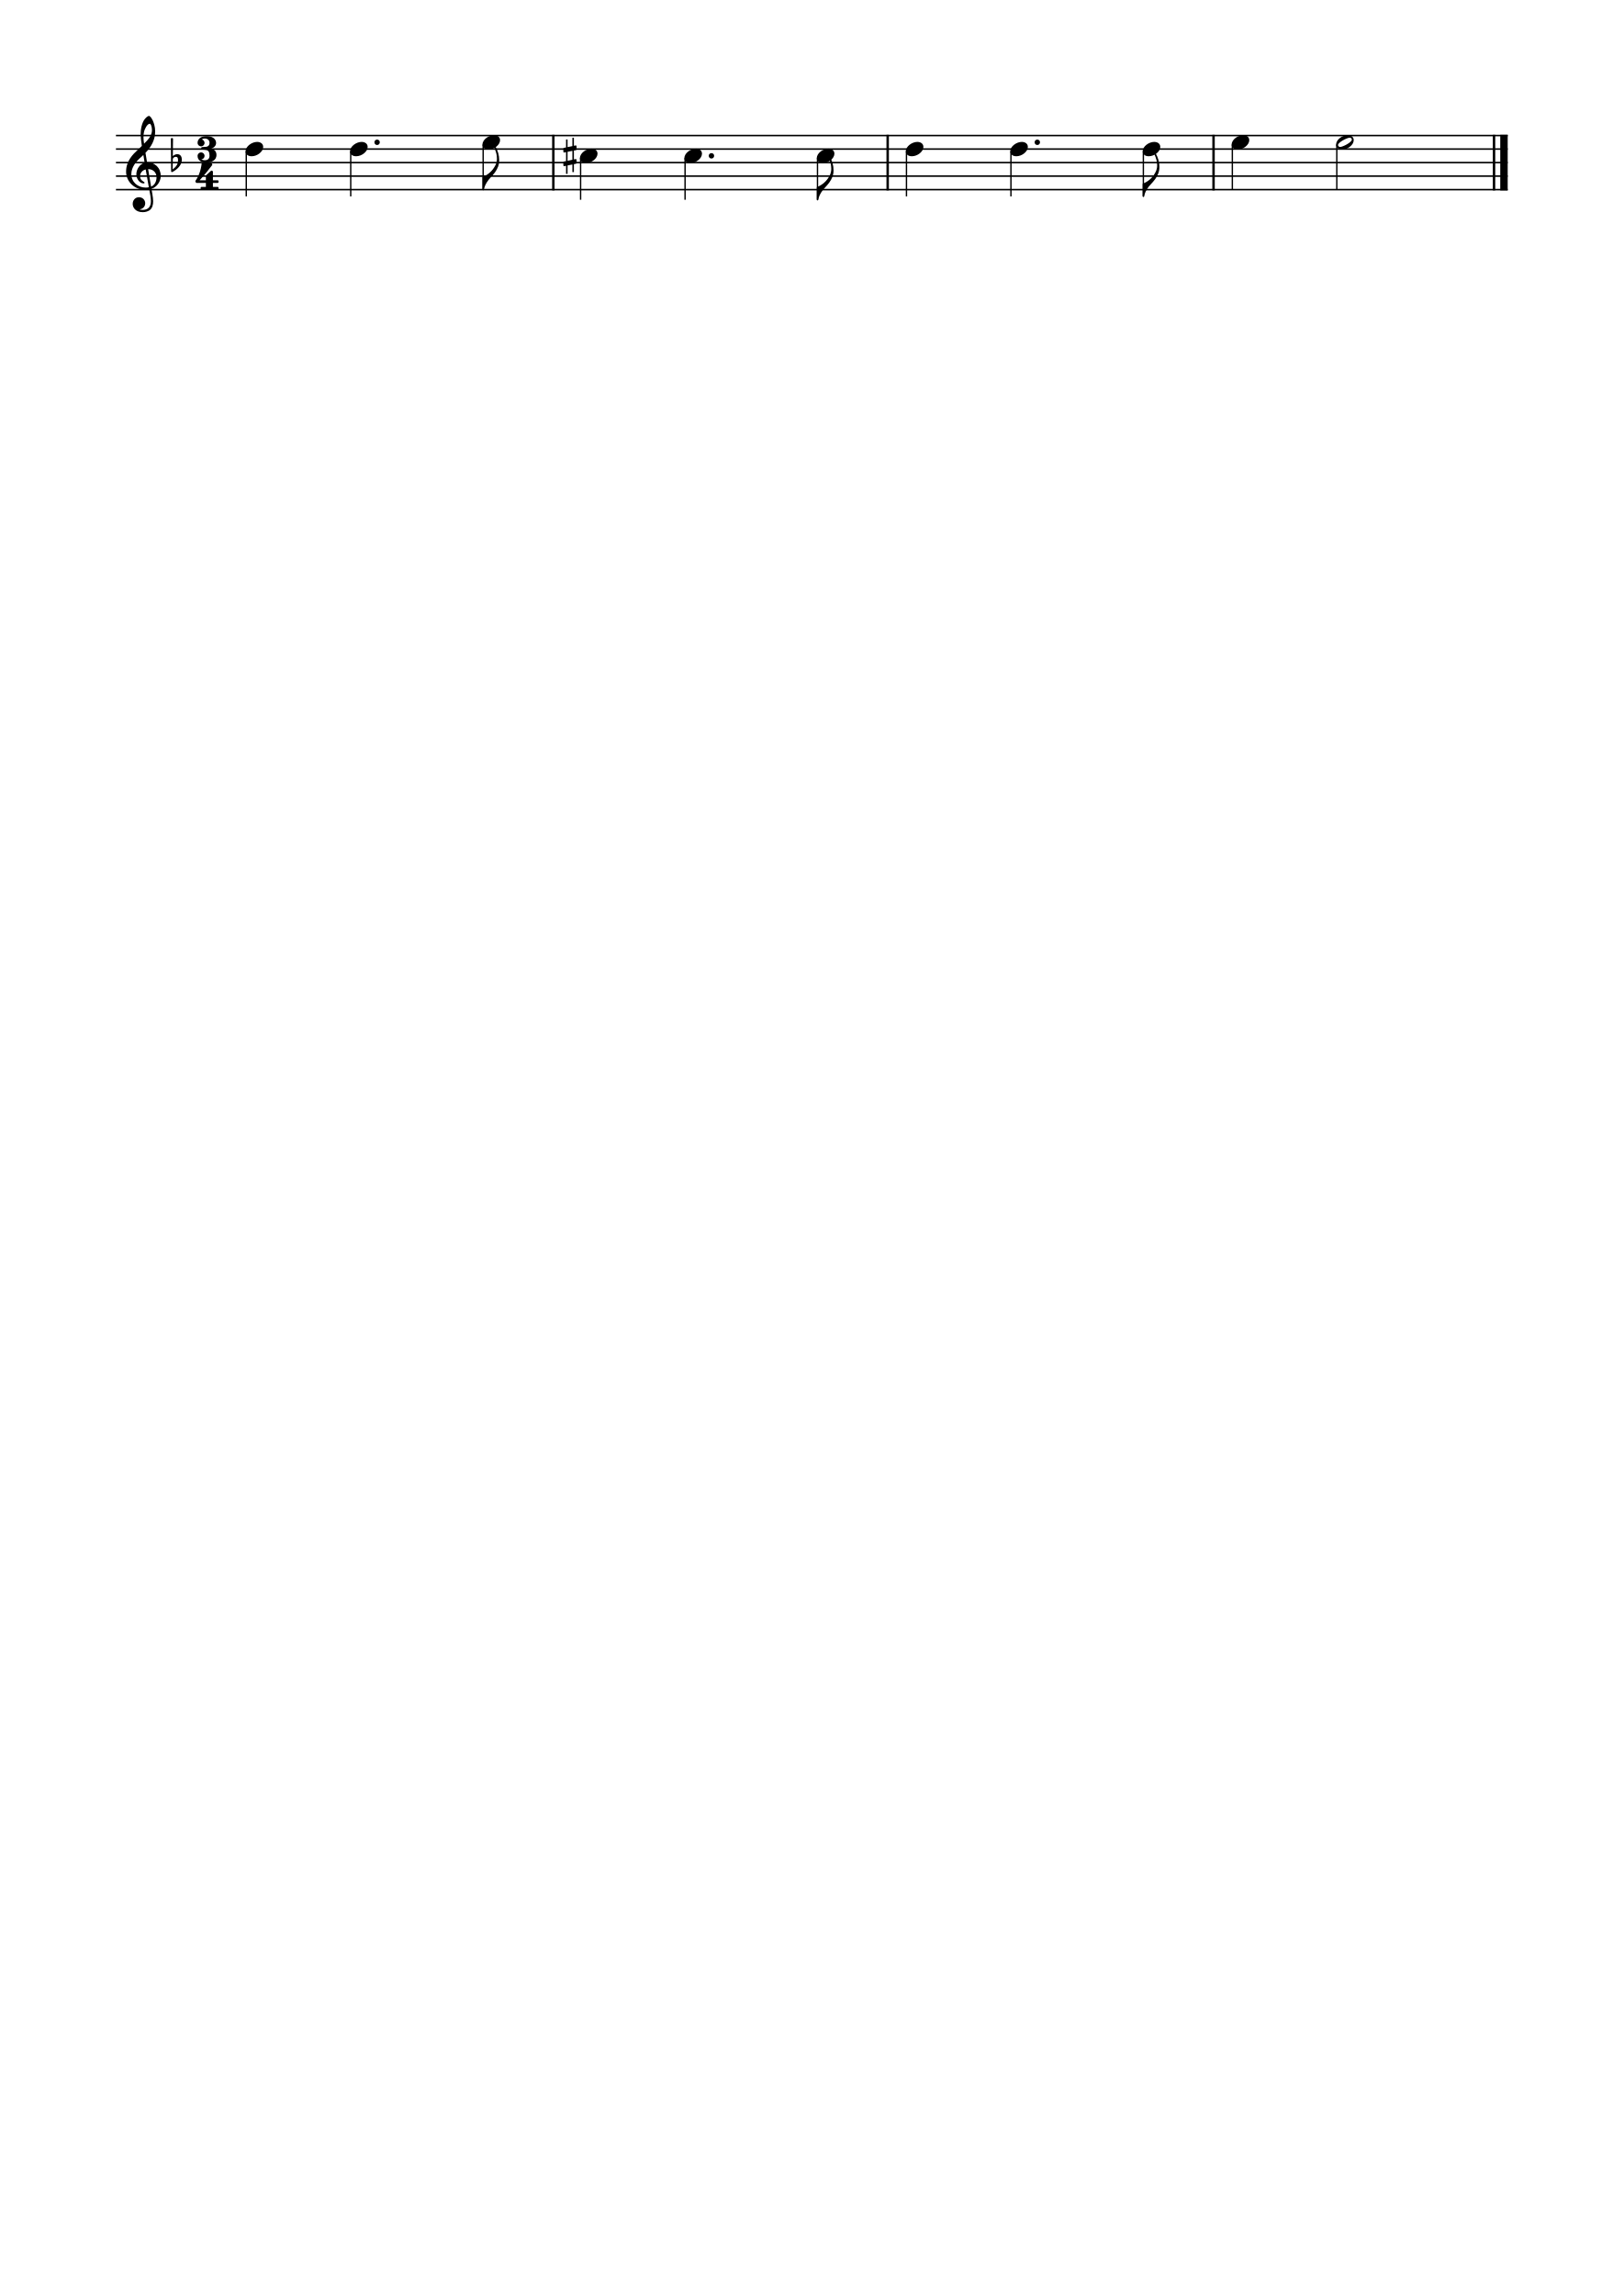
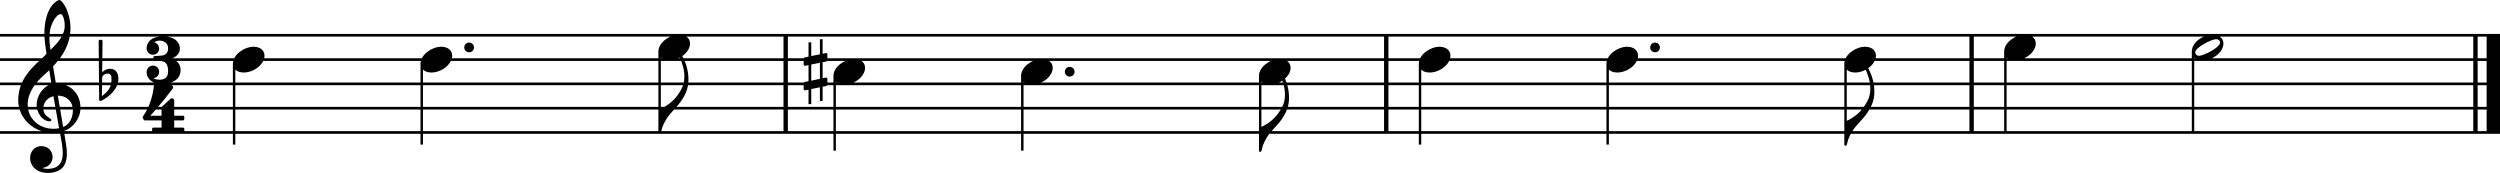
- <svg xmlns="http://www.w3.org/2000/svg" width="210.058mm" height="296.926mm" viewBox="0 0 9924 14028" version="1.2" baseProfile="full">
-   <polyline class="StaffLines" fill="none" stroke="#000000" stroke-width="9.09" stroke-linejoin="bevel" points="708.661,828.424 9215.34,828.424" />
-   <polyline class="StaffLines" fill="none" stroke="#000000" stroke-width="9.09" stroke-linejoin="bevel" points="708.661,911.101 9215.34,911.101" />
-   <polyline class="StaffLines" fill="none" stroke="#000000" stroke-width="9.09" stroke-linejoin="bevel" points="708.661,993.778 9215.34,993.778" />
-   <polyline class="StaffLines" fill="none" stroke="#000000" stroke-width="9.09" stroke-linejoin="bevel" points="708.661,1076.46 9215.34,1076.46" />
-   <polyline class="StaffLines" fill="none" stroke="#000000" stroke-width="9.09" stroke-linejoin="bevel" points="708.661,1159.13 9215.34,1159.13" />
-   <polyline class="BarLine" fill="none" stroke="#000000" stroke-width="14.88" stroke-linejoin="bevel" points="3382.08,823.876 3382.08,1163.68" />
-   <polyline class="BarLine" fill="none" stroke="#000000" stroke-width="14.88" stroke-linejoin="bevel" points="7417.39,823.876 7417.39,1163.68" />
-   <polyline class="BarLine" fill="none" stroke="#000000" stroke-width="14.88" stroke-linejoin="bevel" points="5425.61,823.876 5425.61,1163.68" />
-   <polyline class="BarLine" fill="none" stroke="#000000" stroke-width="14.88" stroke-linejoin="bevel" points="9131.84,823.876 9131.84,1163.68" />
-   <polyline class="BarLine" fill="none" stroke="#000000" stroke-width="45.47" stroke-linejoin="bevel" points="9192.6,823.876 9192.6,1163.68" />
-   <path class="Accidental" d="M3469.08,927.945 L3498.53,921.987 L3498.53,976.602 L3469.08,982.891 L3469.08,927.945 M3520.38,917.684 C3522.37,917.353 3524.02,915.036 3524.02,913.05 L3524.02,893.521 C3524.02,890.873 3522.04,888.887 3519.39,888.887 L3518.73,888.887 L3507.8,891.204 L3507.8,841.885 L3498.53,841.885 L3498.53,893.19 L3469.08,899.148 L3469.08,852.477 L3459.81,852.477 L3459.81,901.134 L3446.9,903.782 C3444.91,904.113 3443.26,906.43 3443.26,908.416 L3443.26,927.614 C3443.26,930.262 3445.24,932.248 3447.89,932.248 L3448.88,932.248 L3459.81,929.931 L3459.81,984.546 L3446.9,987.194 C3444.91,987.525 3443.26,989.842 3443.26,991.828 L3443.26,1011.03 C3443.26,1013.67 3445.24,1015.66 3447.89,1015.66 L3448.88,1015.66 L3459.81,1013.34 L3459.81,1062.66 L3469.08,1062.66 L3469.08,1011.36 L3498.53,1005.4 L3498.53,1052.07 L3507.8,1052.07 L3507.8,1003.41 L3520.38,1001.1 C3522.37,1000.77 3524.02,998.448 3524.02,996.462 L3524.02,976.933 C3524.02,974.285 3522.04,972.299 3519.39,972.299 L3518.73,972.299 L3507.8,974.616 L3507.8,920.001 L3520.38,917.684 " />
-   <polyline class="Stem" fill="none" stroke="#000000" stroke-width="8.27" stroke-linejoin="bevel" points="2143.71,924.991 2143.71,1200.47" />
-   <polyline class="Stem" fill="none" stroke="#000000" stroke-width="8.27" stroke-linejoin="bevel" points="8170.8,883.652 8170.8,1159.13" />
-   <polyline class="Stem" fill="none" stroke="#000000" stroke-width="8.27" stroke-linejoin="bevel" points="7532.31,883.652 7532.31,1159.13" />
-   <polyline class="Stem" fill="none" stroke="#000000" stroke-width="8.27" stroke-linejoin="bevel" points="2953.11,883.652 2953.11,1158.8" />
-   <polyline class="Stem" fill="none" stroke="#000000" stroke-width="8.27" stroke-linejoin="bevel" points="1505.23,924.991 1505.23,1200.47" />
-   <polyline class="Stem" fill="none" stroke="#000000" stroke-width="8.27" stroke-linejoin="bevel" points="3548.76,966.329 3548.76,1221.14" />
-   <polyline class="Stem" fill="none" stroke="#000000" stroke-width="8.27" stroke-linejoin="bevel" points="6988.42,924.991 6988.42,1200.14" />
-   <polyline class="Stem" fill="none" stroke="#000000" stroke-width="8.27" stroke-linejoin="bevel" points="4187.25,966.329 4187.25,1221.14" />
-   <polyline class="Stem" fill="none" stroke="#000000" stroke-width="8.27" stroke-linejoin="bevel" points="6179.02,924.991 6179.02,1200.47" />
-   <polyline class="Stem" fill="none" stroke="#000000" stroke-width="8.27" stroke-linejoin="bevel" points="5540.54,924.991 5540.54,1200.47" />
-   <polyline class="Stem" fill="none" stroke="#000000" stroke-width="8.27" stroke-linejoin="bevel" points="4996.65,966.329 4996.65,1220.81" />
-   <path class="Hook" d="M2948.98,1158.8 C2948.98,1161.12 2950.96,1163.1 2953.28,1163.1 C2954.93,1163.1 2956.92,1161.78 2957.25,1160.46 C2957.25,1160.13 2960.23,1148.54 2960.56,1147.55 C2960.89,1146.22 2963.87,1133.65 2975.79,1114.12 C2988.7,1092.6 3008.56,1077.04 3025.11,1053.87 C3041.32,1030.7 3051.25,1008.86 3051.25,979.73 C3051.25,949.609 3044.3,924.453 3026.76,892.346 C3025.77,890.029 3023.78,888.705 3021.8,888.705 C3021.13,888.705 3020.47,888.705 3020.14,889.036 C3018.49,889.698 3017.82,891.022 3017.82,893.008 C3017.82,894.001 3018.15,895.656 3018.82,896.98 C3032.06,927.763 3037.35,945.306 3037.35,969.138 C3037.35,996.611 3027.75,1010.84 3021.8,1021.11 C3000.28,1057.85 2965.53,1075.72 2951.62,1080.35 C2949.31,1081.35 2948.98,1083 2948.98,1084 L2948.98,1158.8 " />
-   <path class="Hook" d="M6984.29,1200.14 C6984.29,1202.46 6986.27,1204.44 6988.59,1204.44 C6990.24,1204.44 6992.23,1203.12 6992.56,1201.79 C6992.56,1201.46 6995.54,1189.88 6995.87,1188.89 C6996.2,1187.56 6999.18,1174.98 7011.1,1155.45 C7024.01,1133.94 7043.87,1118.38 7060.42,1095.21 C7076.63,1072.04 7086.56,1050.2 7086.56,1021.07 C7086.56,990.948 7079.61,965.792 7062.07,933.685 C7061.08,931.368 7059.09,930.044 7057.11,930.044 C7056.44,930.044 7055.78,930.044 7055.45,930.375 C7053.8,931.037 7053.13,932.361 7053.13,934.347 C7053.13,935.34 7053.46,936.995 7054.13,938.319 C7067.37,969.102 7072.66,986.645 7072.66,1010.48 C7072.66,1037.95 7063.06,1052.18 7057.11,1062.44 C7035.59,1099.18 7000.84,1117.06 6986.93,1121.69 C6984.62,1122.69 6984.29,1124.34 6984.29,1125.33 L6984.29,1200.14 " />
-   <path class="Hook" d="M4992.51,1220.81 C4992.51,1223.13 4994.5,1225.11 4996.82,1225.11 C4998.47,1225.11 5000.46,1223.79 5000.79,1222.46 C5000.79,1222.13 5003.77,1210.55 5004.1,1209.56 C5004.43,1208.23 5007.41,1195.65 5019.32,1176.12 C5032.23,1154.61 5052.09,1139.05 5068.64,1115.88 C5084.86,1092.71 5094.79,1070.87 5094.79,1041.74 C5094.79,1011.62 5087.84,986.461 5070.3,954.354 C5069.31,952.037 5067.32,950.713 5065.33,950.713 C5064.67,950.713 5064.01,950.713 5063.68,951.044 C5062.02,951.706 5061.36,953.03 5061.36,955.016 C5061.36,956.009 5061.69,957.664 5062.35,958.988 C5075.59,989.771 5080.89,1007.31 5080.89,1031.15 C5080.89,1058.62 5071.29,1072.85 5065.33,1083.11 C5043.82,1119.85 5009.06,1137.73 4995.16,1142.36 C4992.84,1143.36 4992.51,1145.01 4992.51,1146 L4992.51,1220.81 " />
-   <path class="Note" d="M4992.51,966.341 C4992.51,980.574 5002.77,996.462 5029.59,996.462 C5064.01,996.462 5100.09,968.327 5100.09,939.199 C5100.09,919.67 5083.54,908.747 5063.02,908.747 C5030.91,908.747 4992.51,935.889 4992.51,966.341" />
-   <path class="Note" d="M5536.4,925.003 C5536.4,939.236 5546.66,955.124 5573.47,955.124 C5607.9,955.124 5643.98,926.989 5643.98,897.861 C5643.98,878.332 5627.43,867.409 5606.9,867.409 C5574.8,867.409 5536.4,894.551 5536.4,925.003" />
-   <path class="Note" d="M6174.89,925.003 C6174.89,939.236 6185.15,955.124 6211.96,955.124 C6246.39,955.124 6282.47,926.989 6282.47,897.861 C6282.47,878.332 6265.92,867.409 6245.39,867.409 C6213.29,867.409 6174.89,894.551 6174.89,925.003" />
-   <path class="Note" d="M4183.12,966.341 C4183.12,980.574 4193.38,996.462 4220.19,996.462 C4254.61,996.462 4290.69,968.327 4290.69,939.199 C4290.69,919.67 4274.14,908.747 4253.62,908.747 C4221.51,908.747 4183.12,935.889 4183.12,966.341" />
-   <path class="Note" d="M3544.63,966.341 C3544.63,980.574 3554.89,996.462 3581.7,996.462 C3616.13,996.462 3652.2,968.327 3652.2,939.199 C3652.2,919.67 3635.65,908.747 3615.13,908.747 C3583.03,908.747 3544.63,935.889 3544.63,966.341" />
-   <path class="Note" d="M6984.29,925.003 C6984.29,939.236 6994.55,955.124 7021.36,955.124 C7055.78,955.124 7091.86,926.989 7091.86,897.861 C7091.86,878.332 7075.31,867.409 7054.79,867.409 C7022.68,867.409 6984.29,894.551 6984.29,925.003" />
-   <path class="Note" d="M2948.98,883.664 C2948.98,897.897 2959.24,913.785 2986.05,913.785 C3020.47,913.785 3056.55,885.65 3056.55,856.522 C3056.55,836.993 3040,826.07 3019.48,826.07 C2987.37,826.07 2948.98,853.212 2948.98,883.664" />
-   <path class="Note" d="M7528.17,883.664 C7528.17,897.897 7538.43,913.785 7565.25,913.785 C7599.67,913.785 7635.75,885.65 7635.75,856.522 C7635.75,836.993 7619.2,826.07 7598.68,826.07 C7566.57,826.07 7528.17,853.212 7528.17,883.664" />
-   <path class="Note" d="M2139.58,925.003 C2139.58,939.236 2149.84,955.124 2176.65,955.124 C2211.08,955.124 2247.16,926.989 2247.16,897.861 C2247.16,878.332 2230.61,867.409 2210.08,867.409 C2177.98,867.409 2139.58,894.551 2139.58,925.003" />
-   <path class="Note" d="M8191.49,898.228 C8180.56,898.228 8178.25,889.291 8178.25,886.312 C8178.25,870.093 8233.86,841.627 8249.41,841.627 C8257.36,841.627 8262.65,846.261 8262.65,853.543 C8262.65,870.093 8206.71,898.228 8191.49,898.228 M8237.17,826.07 C8205.06,826.07 8166.66,852.881 8166.66,883.664 C8166.66,897.897 8176.92,913.785 8203.73,913.785 C8238.16,913.785 8274.24,885.65 8274.24,856.522 C8274.24,836.993 8257.69,826.07 8237.17,826.07" />
-   <path class="Note" d="M1501.09,925.003 C1501.09,939.236 1511.35,955.124 1538.16,955.124 C1572.59,955.124 1608.67,926.989 1608.67,897.861 C1608.67,878.332 1592.12,867.409 1571.59,867.409 C1539.49,867.409 1501.09,894.551 1501.09,925.003" />
-   <path class="Clef" d="M909.689,1144.64 C903.069,1145.97 896.78,1146.63 890.491,1146.63 C843.158,1146.63 802.776,1113.53 802.776,1063.55 C802.776,1023.16 831.242,987.085 860.37,961.929 C865.997,956.964 871.293,952.33 876.258,947.365 C879.237,965.239 881.554,980.796 883.871,994.367 C853.75,1003.3 833.228,1035.08 833.228,1066.19 C833.228,1089.36 851.433,1121.14 877.913,1121.14 C880.561,1121.14 883.54,1119.82 883.54,1116.84 C883.54,1113.86 880.23,1112.2 876.258,1109.56 C863.349,1101.61 856.067,1093.01 856.067,1076.79 C856.067,1056.6 870.962,1040.38 890.491,1035.74 L909.689,1144.64 M880.561,804.373 C883.54,791.133 898.766,756.378 915.978,756.378 C920.943,756.378 928.887,772.597 928.887,795.436 C928.887,829.86 903.4,855.678 880.561,878.186 C878.575,864.946 876.92,852.037 876.92,838.135 C876.92,825.888 877.913,814.634 880.561,804.373 M956.691,1083.41 C956.691,1106.91 947.092,1131.07 923.591,1140.67 C916.64,1100.95 907.703,1048.32 905.386,1033.76 C935.176,1033.76 956.691,1053.95 956.691,1083.41 M811.051,1246.26 C811.051,1268.1 827.932,1296.9 872.617,1296.9 C888.174,1296.9 901.745,1292.93 913.661,1285.65 C931.535,1273.07 936.169,1251.22 936.169,1230.37 C936.169,1217.46 934.183,1202.57 930.873,1183.7 C929.88,1177.08 927.894,1167.15 925.908,1154.24 C958.346,1143.65 982.509,1109.89 982.509,1075.79 C982.509,1025.81 947.092,992.05 898.766,992.05 C895.456,972.19 892.146,952.661 889.167,934.125 C924.253,897.384 948.416,856.009 948.416,803.38 C948.416,773.259 939.148,748.765 933.852,736.849 C925.908,719.968 916.309,708.383 910.351,708.383 C908.034,708.383 897.773,712.355 886.85,725.264 C865.666,750.42 859.708,792.788 859.708,820.592 C859.708,838.466 861.363,854.685 866.99,891.757 C866.659,892.088 849.447,909.631 842.496,915.258 C812.375,943.393 770.669,983.444 770.669,1049.64 C770.669,1111.54 824.622,1160.2 886.188,1160.2 C895.787,1160.2 904.724,1159.21 912.337,1157.88 C918.626,1189.66 922.267,1212.83 922.267,1230.37 C922.267,1264.79 904.724,1283 871.293,1283 C863.349,1283 856.398,1281.34 855.736,1281.34 C855.405,1281.01 854.743,1280.68 854.743,1280.35 C854.743,1279.69 855.405,1279.36 856.398,1279.03 C871.955,1276.71 887.512,1263.47 887.512,1242.29 C887.512,1224.41 873.941,1205.55 849.116,1205.55 C825.946,1205.55 811.051,1224.41 811.051,1246.26" />
-   <path class="KeySig" d="M1088.05,980.538 C1088.05,1006.69 1074.48,1020.59 1055.28,1035.82 L1056.27,971.27 C1056.93,968.291 1061.9,958.692 1075.14,958.692 C1087.06,958.692 1088.05,969.946 1088.05,976.897 L1088.05,980.538 M1084.08,942.473 C1067.53,942.473 1057.93,952.734 1056.27,954.72 L1057.6,848.469 C1057.6,845.821 1055.61,843.835 1052.96,843.835 L1048.99,843.835 C1046.34,843.835 1044.36,845.821 1044.36,848.469 L1046.01,1047.4 C1046.01,1050.05 1048,1052.03 1050.65,1052.03 C1051.31,1052.03 1052.63,1051.7 1053.29,1051.37 C1081.76,1037.14 1111.55,1010 1111.55,975.904 C1111.55,958.692 1103.61,942.473 1084.08,942.473" />
-   <path class="TimeSig" d="M1292.62,907.779 C1319.1,897.518 1320.76,880.306 1320.76,874.348 L1320.76,872.693 C1320.76,869.714 1319.77,832.311 1262.83,832.311 C1205.9,832.311 1207.56,872.693 1207.56,872.693 L1207.89,872.693 L1207.56,873.355 C1207.56,885.271 1217.16,894.539 1229.07,894.539 C1240.99,894.539 1250.26,885.271 1250.26,873.355 C1250.26,863.756 1242.97,854.488 1233.71,852.502 L1234.7,851.509 C1239.33,848.199 1245.62,846.544 1251.91,846.544 C1265.81,846.544 1280.71,854.819 1280.71,872.693 C1280.71,893.546 1265.15,896.525 1261.18,897.187 C1257.21,897.849 1238.67,899.173 1234.7,899.173 C1230.73,899.173 1230.4,903.807 1230.4,903.807 L1230.4,910.427 C1230.4,910.427 1231.06,914.068 1234.7,914.399 C1240.33,914.73 1247.94,914.73 1258.53,916.385 C1273.1,918.371 1280.71,928.301 1280.71,951.471 C1280.71,973.648 1265.81,979.606 1251.91,979.606 C1242.64,979.606 1234.04,976.958 1230.4,974.31 C1241.32,973.648 1250.26,964.049 1250.26,953.126 C1250.26,941.21 1240.99,931.611 1229.07,931.611 C1217.16,931.611 1207.56,941.21 1207.56,953.126 C1207.56,980.268 1232.38,993.839 1256.88,993.839 C1288.65,993.839 1323.08,982.916 1323.08,946.837 C1323.08,922.674 1306.53,912.413 1291.96,907.779 L1292.62,907.779 " />
-   <path class="TimeSig" d="M1258.39,1118.01 L1258.39,1142.5 L1230.92,1142.5 C1228.6,1142.5 1226.29,1144.49 1226.29,1147.13 L1226.29,1153.42 C1226.29,1156.07 1228.6,1158.06 1230.92,1158.06 L1331.21,1158.06 C1333.86,1158.06 1335.85,1156.07 1335.85,1153.42 L1335.85,1147.13 C1335.85,1144.49 1333.86,1142.5 1331.21,1142.5 L1301.42,1142.5 L1301.42,1118.01 L1331.21,1118.01 C1333.86,1118.01 1335.85,1115.69 1335.85,1113.04 L1335.85,1106.75 C1335.85,1104.44 1333.86,1102.12 1331.21,1102.12 L1301.42,1102.12 L1301.42,1049.49 C1301.42,1047.5 1300.43,1045.85 1299.11,1045.19 L1295.13,1043.2 C1294.47,1042.87 1294.14,1042.87 1293.48,1042.87 C1292.16,1042.87 1290.83,1042.87 1289.84,1043.86 L1259.72,1071.34 C1258.72,1072.33 1258.39,1073.65 1258.39,1074.98 L1258.39,1102.12 L1220,1102.12 C1220,1102.12 1257.07,1062.4 1296.13,1010.1 C1297.45,1008.45 1297.78,1006.79 1297.78,1005.47 C1297.78,1003.81 1297.12,1002.49 1296.79,1002.16 L1289.51,994.874 C1288.51,994.212 1287.52,993.55 1286.2,993.55 C1284.21,993.55 1239.53,993.55 1236.88,993.55 C1234.56,993.55 1232.91,995.536 1232.58,997.522 C1232.58,997.522 1230.92,1022.02 1222.31,1048.83 C1213.71,1075.64 1203.78,1092.19 1195.17,1104.44 C1195.17,1104.44 1194.18,1106.09 1194.18,1108.08 C1194.18,1108.74 1194.18,1109.4 1194.51,1110.06 C1195.5,1112.38 1197.82,1116.02 1197.82,1116.02 C1197.82,1116.02 1198.48,1118.01 1201.46,1118.01 L1258.39,1118.01 " />
-   <path class="NoteDot" d="M4331.95,952.439 C4331.95,961.707 4339.23,968.989 4348.5,968.989 C4357.77,968.989 4365.05,961.707 4365.05,952.439 C4365.05,943.171 4357.77,935.889 4348.5,935.889 C4339.23,935.889 4331.95,943.171 4331.95,952.439" />
-   <path class="NoteDot" d="M6323.72,869.762 C6323.72,879.03 6331,886.312 6340.27,886.312 C6349.54,886.312 6356.82,879.03 6356.82,869.762 C6356.82,860.494 6349.54,853.212 6340.27,853.212 C6331,853.212 6323.72,860.494 6323.72,869.762" />
-   <path class="NoteDot" d="M2288.41,869.762 C2288.41,879.03 2295.7,886.312 2304.96,886.312 C2314.23,886.312 2321.51,879.03 2321.51,869.762 C2321.51,860.494 2314.23,853.212 2304.96,853.212 C2295.7,853.212 2288.41,860.494 2288.41,869.762" />
+ <svg xmlns="http://www.w3.org/2000/svg" width="681" height="47.114" version="1.2" id="svg41">
+   <defs id="defs41" />
+   <path id="path41" class="NoteDot" d="m 126.466,12.919 c 0,0.742 0.584,1.325 1.325,1.325 0.742,0 1.325,-0.583 1.325,-1.325 0,-0.742 -0.583,-1.325 -1.325,-1.325 -0.741,0 -1.325,0.583 -1.325,1.325 m 323.046,0 c 0,0.742 0.583,1.325 1.325,1.325 0.742,0 1.325,-0.583 1.325,-1.325 0,-0.742 -0.583,-1.325 -1.325,-1.325 -0.742,0 -1.325,0.583 -1.325,1.325 m -159.451,6.619 c 0,0.742 0.583,1.325 1.325,1.325 0.742,0 1.325,-0.583 1.325,-1.325 0,-0.742 -0.583,-1.325 -1.325,-1.325 -0.742,0 -1.325,0.583 -1.325,1.325 M 44.008,32.793 v 1.961 h -2.199 c -0.186,0 -0.371,0.159 -0.371,0.371 v 0.504 c 0,0.212 0.185,0.371 0.371,0.371 h 8.029 c 0.212,0 0.371,-0.159 0.371,-0.371 v -0.504 c 0,-0.211 -0.159,-0.371 -0.371,-0.371 h -2.385 v -1.961 h 2.385 c 0.212,0 0.371,-0.186 0.371,-0.398 v -0.504 c 0,-0.185 -0.159,-0.371 -0.371,-0.371 h -2.385 v -4.213 c 0,-0.159 -0.079,-0.291 -0.185,-0.344 l -0.319,-0.159 c -0.053,-0.026 -0.079,-0.026 -0.132,-0.026 -0.106,0 -0.212,0 -0.291,0.079 l -2.411,2.2 c -0.08,0.079 -0.106,0.185 -0.106,0.291 v 2.173 h -3.073 c 0,0 2.968,-3.18 6.095,-7.367 0.106,-0.132 0.132,-0.265 0.132,-0.371 0,-0.133 -0.053,-0.239 -0.079,-0.265 l -0.583,-0.583 c -0.08,-0.053 -0.159,-0.106 -0.265,-0.106 -0.159,0 -3.736,0 -3.948,0 -0.186,0 -0.318,0.159 -0.344,0.318 0,0 -0.133,1.961 -0.822,4.107 -0.688,2.146 -1.483,3.471 -2.173,4.452 0,0 -0.079,0.132 -0.079,0.291 0,0.053 0,0.106 0.026,0.159 0.079,0.186 0.265,0.477 0.265,0.477 0,0 0.053,0.159 0.291,0.159 h 4.558 m 2.74,-16.83 c 2.12,-0.821 2.253,-2.199 2.253,-2.676 v -0.132 c 0,-0.238 -0.079,-3.233 -4.638,-3.233 -4.558,0 -4.425,3.233 -4.425,3.233 h 0.026 l -0.026,0.053 c 0,0.954 0.769,1.696 1.722,1.696 0.954,0 1.696,-0.742 1.696,-1.696 0,-0.768 -0.584,-1.51 -1.325,-1.669 l 0.079,-0.079 c 0.371,-0.265 0.874,-0.397 1.378,-0.397 1.113,0 2.306,0.662 2.306,2.093 0,1.669 -1.246,1.908 -1.563,1.961 -0.318,0.053 -1.802,0.159 -2.12,0.159 -0.318,0 -0.344,0.371 -0.344,0.371 v 0.53 c 0,0 0.053,0.291 0.344,0.318 0.451,0.026 1.06,0.026 1.908,0.159 1.166,0.159 1.776,0.954 1.776,2.809 0,1.775 -1.193,2.252 -2.306,2.252 -0.742,0 -1.431,-0.212 -1.722,-0.424 0.874,-0.053 1.59,-0.821 1.59,-1.696 0,-0.954 -0.742,-1.722 -1.696,-1.722 -0.953,0 -1.722,0.768 -1.722,1.722 0,2.173 1.987,3.259 3.948,3.259 2.543,0 5.3,-0.874 5.3,-3.763 0,-1.934 -1.325,-2.756 -2.491,-3.127 h 0.053 M 30.372,21.787 c 0,2.094 -1.086,3.206 -2.623,4.426 l 0.079,-5.168 c 0.053,-0.238 0.451,-1.007 1.511,-1.007 0.954,0 1.034,0.901 1.034,1.457 V 21.787 m -0.318,-3.047 c -1.325,0 -2.093,0.821 -2.226,0.98 l 0.106,-8.506 c 0,-0.212 -0.159,-0.371 -0.371,-0.371 h -0.318 c -0.212,0 -0.371,0.159 -0.371,0.371 l 0.132,15.925 c 0,0.212 0.159,0.371 0.371,0.371 0.053,0 0.159,-0.026 0.211,-0.053 2.279,-1.139 4.664,-3.312 4.664,-6.041 0,-1.378 -0.636,-2.676 -2.199,-2.676 M 16.093,34.924 c -0.53,0.106 -1.033,0.159 -1.537,0.159 -3.789,0 -7.022,-2.65 -7.022,-6.651 0,-3.233 2.279,-6.121 4.611,-8.135 0.45,-0.397 0.874,-0.768 1.272,-1.166 0.238,1.431 0.424,2.676 0.609,3.763 -2.411,0.715 -4.054,3.259 -4.054,5.75 0,1.855 1.457,4.399 3.577,4.399 0.212,0 0.45,-0.106 0.45,-0.344 0,-0.239 -0.265,-0.371 -0.583,-0.583 -1.033,-0.636 -1.616,-1.325 -1.616,-2.623 0,-1.616 1.192,-2.915 2.756,-3.286 l 1.537,8.718 M 13.761,7.684 c 0.238,-1.06 1.457,-3.842 2.835,-3.842 0.397,0 1.033,1.298 1.033,3.127 0,2.756 -2.04,4.823 -3.869,6.625 -0.159,-1.06 -0.291,-2.093 -0.291,-3.206 0,-0.98 0.08,-1.881 0.291,-2.703 m 6.095,22.338 c 0,1.881 -0.768,3.815 -2.65,4.584 -0.556,-3.18 -1.272,-7.393 -1.457,-8.559 2.385,0 4.107,1.616 4.107,3.975 M 8.197,43.06 c 0,1.748 1.351,4.054 4.929,4.054 1.245,0 2.332,-0.318 3.286,-0.901 1.431,-1.007 1.802,-2.756 1.802,-4.425 0,-1.034 -0.159,-2.226 -0.424,-3.736 -0.079,-0.53 -0.238,-1.325 -0.397,-2.358 2.597,-0.848 4.531,-3.55 4.531,-6.28 0,-4.001 -2.835,-6.704 -6.704,-6.704 -0.265,-1.59 -0.53,-3.153 -0.768,-4.637 2.809,-2.941 4.743,-6.254 4.743,-10.467 0,-2.411 -0.742,-4.372 -1.166,-5.326 C 17.392,0.927 16.623,0 16.146,0 15.961,0 15.139,0.318 14.265,1.351 c -1.696,2.014 -2.173,5.406 -2.173,7.631 0,1.431 0.132,2.729 0.583,5.697 -0.026,0.026 -1.404,1.431 -1.961,1.881 -2.411,2.252 -5.75,5.459 -5.75,10.758 0,4.955 4.319,8.851 9.248,8.851 0.768,0 1.484,-0.079 2.093,-0.186 0.503,2.544 0.795,4.399 0.795,5.803 0,2.755 -1.404,4.213 -4.081,4.213 -0.636,0 -1.192,-0.133 -1.245,-0.133 -0.026,-0.026 -0.079,-0.053 -0.079,-0.079 0,-0.053 0.053,-0.079 0.132,-0.106 1.245,-0.186 2.491,-1.246 2.491,-2.941 0,-1.431 -1.086,-2.941 -3.074,-2.941 -1.855,0 -3.047,1.51 -3.047,3.259 M 63.438,17.341 c 0,1.139 0.821,2.411 2.968,2.411 2.756,0 5.645,-2.252 5.645,-4.584 0,-1.563 -1.325,-2.438 -2.968,-2.438 -2.57,0 -5.644,2.173 -5.644,4.611 M 599.036,15.198 c -0.875,0 -1.06,-0.715 -1.06,-0.954 0,-1.298 4.452,-3.577 5.697,-3.577 0.636,0 1.06,0.371 1.06,0.954 0,1.325 -4.478,3.577 -5.697,3.577 m 3.657,-5.777 c -2.571,0 -5.645,2.146 -5.645,4.611 0,1.139 0.821,2.411 2.968,2.411 2.756,0 5.645,-2.252 5.645,-4.584 0,-1.563 -1.325,-2.438 -2.968,-2.438 M 114.552,17.341 c 0,1.139 0.821,2.411 2.968,2.411 2.756,0 5.645,-2.252 5.645,-4.584 0,-1.563 -1.325,-2.438 -2.968,-2.438 -2.57,0 -5.644,2.173 -5.644,4.611 m 431.382,-3.309 c 0,1.139 0.821,2.411 2.968,2.411 2.755,0 5.644,-2.252 5.644,-4.584 0,-1.563 -1.325,-2.438 -2.968,-2.438 -2.571,0 -5.645,2.173 -5.645,4.611 m -366.586,0 c 0,1.139 0.821,2.411 2.968,2.411 2.755,0 5.644,-2.252 5.644,-4.584 0,-1.563 -1.325,-2.438 -2.968,-2.438 -2.571,0 -5.644,2.173 -5.644,4.611 m 323.046,3.309 c 0,1.139 0.821,2.411 2.968,2.411 2.755,0 5.644,-2.252 5.644,-4.584 0,-1.563 -1.325,-2.438 -2.968,-2.438 -2.571,0 -5.644,2.173 -5.644,4.611 M 227.033,20.651 c 0,1.139 0.821,2.411 2.968,2.411 2.756,0 5.644,-2.252 5.644,-4.584 0,-1.563 -1.325,-2.438 -2.968,-2.438 -2.57,0 -5.644,2.173 -5.644,4.611 m 51.114,0 c 0,1.139 0.821,2.411 2.968,2.411 2.755,0 5.644,-2.252 5.644,-4.584 0,-1.563 -1.325,-2.438 -2.968,-2.438 -2.571,0 -5.644,2.173 -5.644,4.611 m 159.451,-3.309 c 0,1.139 0.821,2.411 2.968,2.411 2.756,0 5.645,-2.252 5.645,-4.584 0,-1.563 -1.325,-2.438 -2.968,-2.438 -2.57,0 -5.644,2.173 -5.644,4.611 m -51.114,0 c 0,1.139 0.821,2.411 2.968,2.411 2.756,0 5.645,-2.252 5.645,-4.584 0,-1.563 -1.325,-2.438 -2.968,-2.438 -2.57,0 -5.644,2.173 -5.644,4.611 m -43.541,3.309 c 0,1.139 0.821,2.411 2.968,2.411 2.755,0 5.644,-2.252 5.644,-4.584 0,-1.563 -1.325,-2.438 -2.968,-2.438 -2.571,0 -5.645,2.173 -5.645,4.611 m 0,20.371 c 0,0.186 0.159,0.344 0.345,0.344 0.132,0 0.291,-0.106 0.318,-0.212 0,-0.026 0.239,-0.953 0.265,-1.033 0.026,-0.106 0.265,-1.114 1.218,-2.677 1.034,-1.722 2.623,-2.968 3.948,-4.822 1.298,-1.855 2.093,-3.603 2.093,-5.935 0,-2.411 -0.556,-4.425 -1.961,-6.996 -0.079,-0.185 -0.239,-0.291 -0.398,-0.291 -0.053,0 -0.106,0 -0.132,0.026 -0.133,0.053 -0.186,0.159 -0.186,0.318 0,0.079 0.026,0.212 0.079,0.318 1.06,2.464 1.484,3.868 1.484,5.777 0,2.199 -0.769,3.338 -1.246,4.16 -1.722,2.941 -4.505,4.373 -5.617,4.743 -0.186,0.08 -0.212,0.212 -0.212,0.291 v 5.989 m 159.451,-1.655 c 0,0.186 0.159,0.344 0.344,0.344 0.132,0 0.291,-0.106 0.318,-0.212 0,-0.026 0.239,-0.953 0.265,-1.033 0.026,-0.106 0.265,-1.114 1.219,-2.677 1.034,-1.722 2.623,-2.968 3.948,-4.822 1.298,-1.855 2.093,-3.603 2.093,-5.935 0,-2.411 -0.556,-4.425 -1.961,-6.996 -0.079,-0.185 -0.239,-0.291 -0.397,-0.291 -0.054,0 -0.106,0 -0.133,0.026 -0.132,0.053 -0.186,0.159 -0.186,0.318 0,0.079 0.026,0.212 0.08,0.318 1.06,2.464 1.483,3.869 1.483,5.777 0,2.199 -0.769,3.338 -1.245,4.16 -1.723,2.941 -4.505,4.373 -5.618,4.743 -0.185,0.08 -0.211,0.212 -0.211,0.291 V 39.367 M 179.348,36.058 c 0,0.186 0.159,0.344 0.344,0.344 0.132,0 0.291,-0.106 0.318,-0.211 0,-0.026 0.239,-0.954 0.265,-1.034 0.026,-0.106 0.265,-1.113 1.219,-2.676 1.034,-1.723 2.623,-2.968 3.948,-4.823 1.298,-1.855 2.093,-3.603 2.093,-5.935 0,-2.411 -0.556,-4.425 -1.961,-6.996 -0.079,-0.185 -0.239,-0.291 -0.397,-0.291 -0.054,0 -0.106,0 -0.133,0.026 -0.132,0.053 -0.186,0.159 -0.186,0.318 0,0.079 0.026,0.212 0.08,0.318 1.06,2.464 1.483,3.869 1.483,5.777 0,2.199 -0.769,3.338 -1.245,4.161 -1.723,2.941 -4.505,4.372 -5.618,4.742 -0.185,0.08 -0.211,0.212 -0.211,0.292 v 5.988 M 342.943,20.65 v 20.373 h 0.662 v -20.373 z m 43.541,-3.309 v 22.054 h 0.662 V 17.34 Z m 51.113,0 v 22.054 h 0.662 V 17.34 Z m -159.451,3.309 v 20.399 h 0.662 V 20.65 Z m 224.247,-3.309 v 22.027 h 0.662 v -22.027 z m -275.361,3.309 v 20.399 h 0.662 V 20.65 Z M 63.438,17.34 v 22.054 h 0.662 V 17.34 Z M 179.348,14.031 v 22.027 h 0.662 V 14.031 Z m 366.587,0 v 22.053 h 0.662 V 14.031 Z m 51.114,0 v 22.053 h 0.662 V 14.031 Z m -482.497,3.309 v 22.054 h 0.662 V 17.34 Z m 106.433,0.237 2.358,-0.477 v 4.372 l -2.358,0.503 v -4.399 m 4.107,-0.821 c 0.159,-0.026 0.291,-0.212 0.291,-0.371 v -1.563 c 0,-0.212 -0.159,-0.371 -0.371,-0.371 h -0.053 l -0.875,0.185 v -3.948 h -0.742 v 4.107 l -2.358,0.477 v -3.736 h -0.742 v 3.895 l -1.034,0.212 c -0.159,0.026 -0.291,0.212 -0.291,0.371 v 1.537 c 0,0.212 0.159,0.371 0.371,0.371 h 0.079 l 0.875,-0.185 v 4.372 l -1.034,0.212 c -0.159,0.026 -0.291,0.212 -0.291,0.371 v 1.537 c 0,0.211 0.159,0.371 0.371,0.371 h 0.079 l 0.875,-0.186 v 3.948 h 0.742 v -4.107 l 2.358,-0.477 v 3.736 h 0.742 v -3.895 l 1.007,-0.185 c 0.159,-0.026 0.291,-0.212 0.291,-0.371 V 21.499 c 0,-0.212 -0.159,-0.371 -0.371,-0.371 h -0.053 l -0.875,0.185 v -4.372 l 1.007,-0.185 M 677.36,9.246 V 36.449 h 3.64 V 9.246 Z m -3.64,0 V 36.449 H 674.911 V 9.246 Z m -296.701,0 V 36.449 h 1.191 V 9.246 Z m 159.451,0 V 36.449 h 1.191 V 9.246 Z m -323.046,0 V 36.449 h 1.191 V 9.246 Z M 0,35.721 v 0.728 h 681 v -0.728 z m 0,-6.618 v 0.728 h 681 v -0.728 z m 0,-6.619 v 0.728 h 681 v -0.728 z m 0,-6.619 v 0.728 H 681 V 15.865 Z M 0,9.246 V 9.974 H 681 V 9.246 Z" style="stroke-width:0.08" />
</svg>
